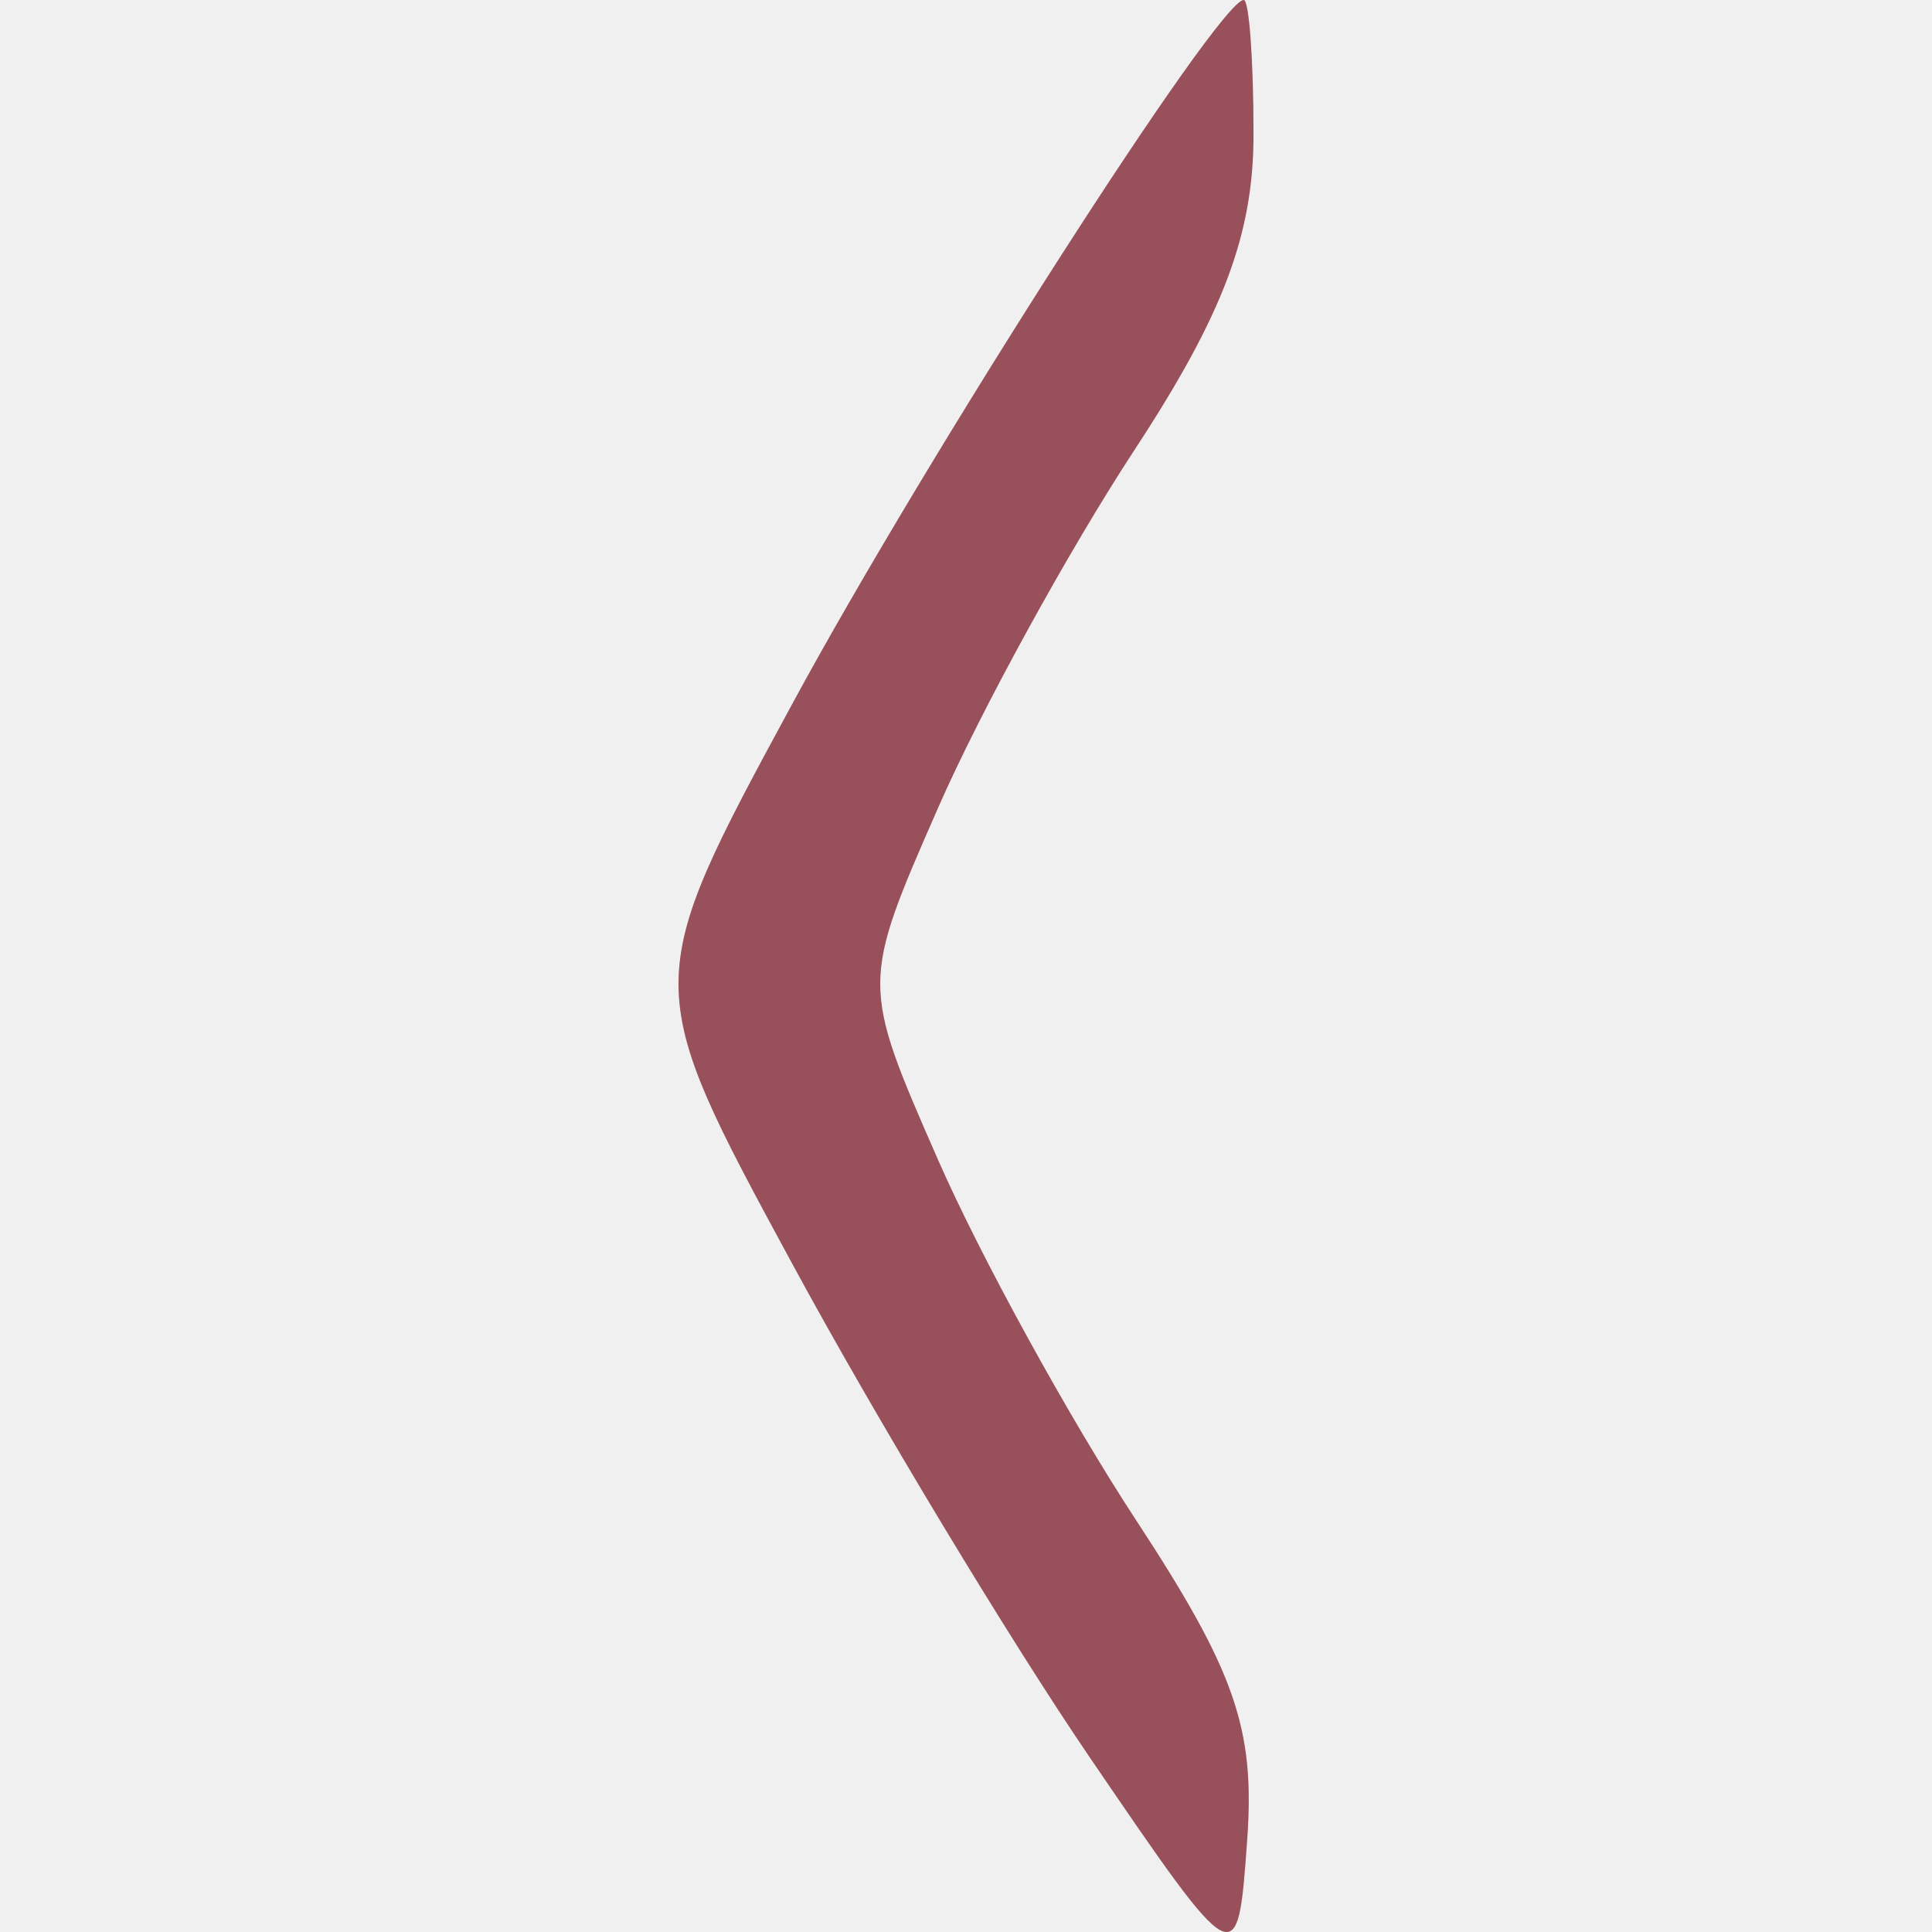
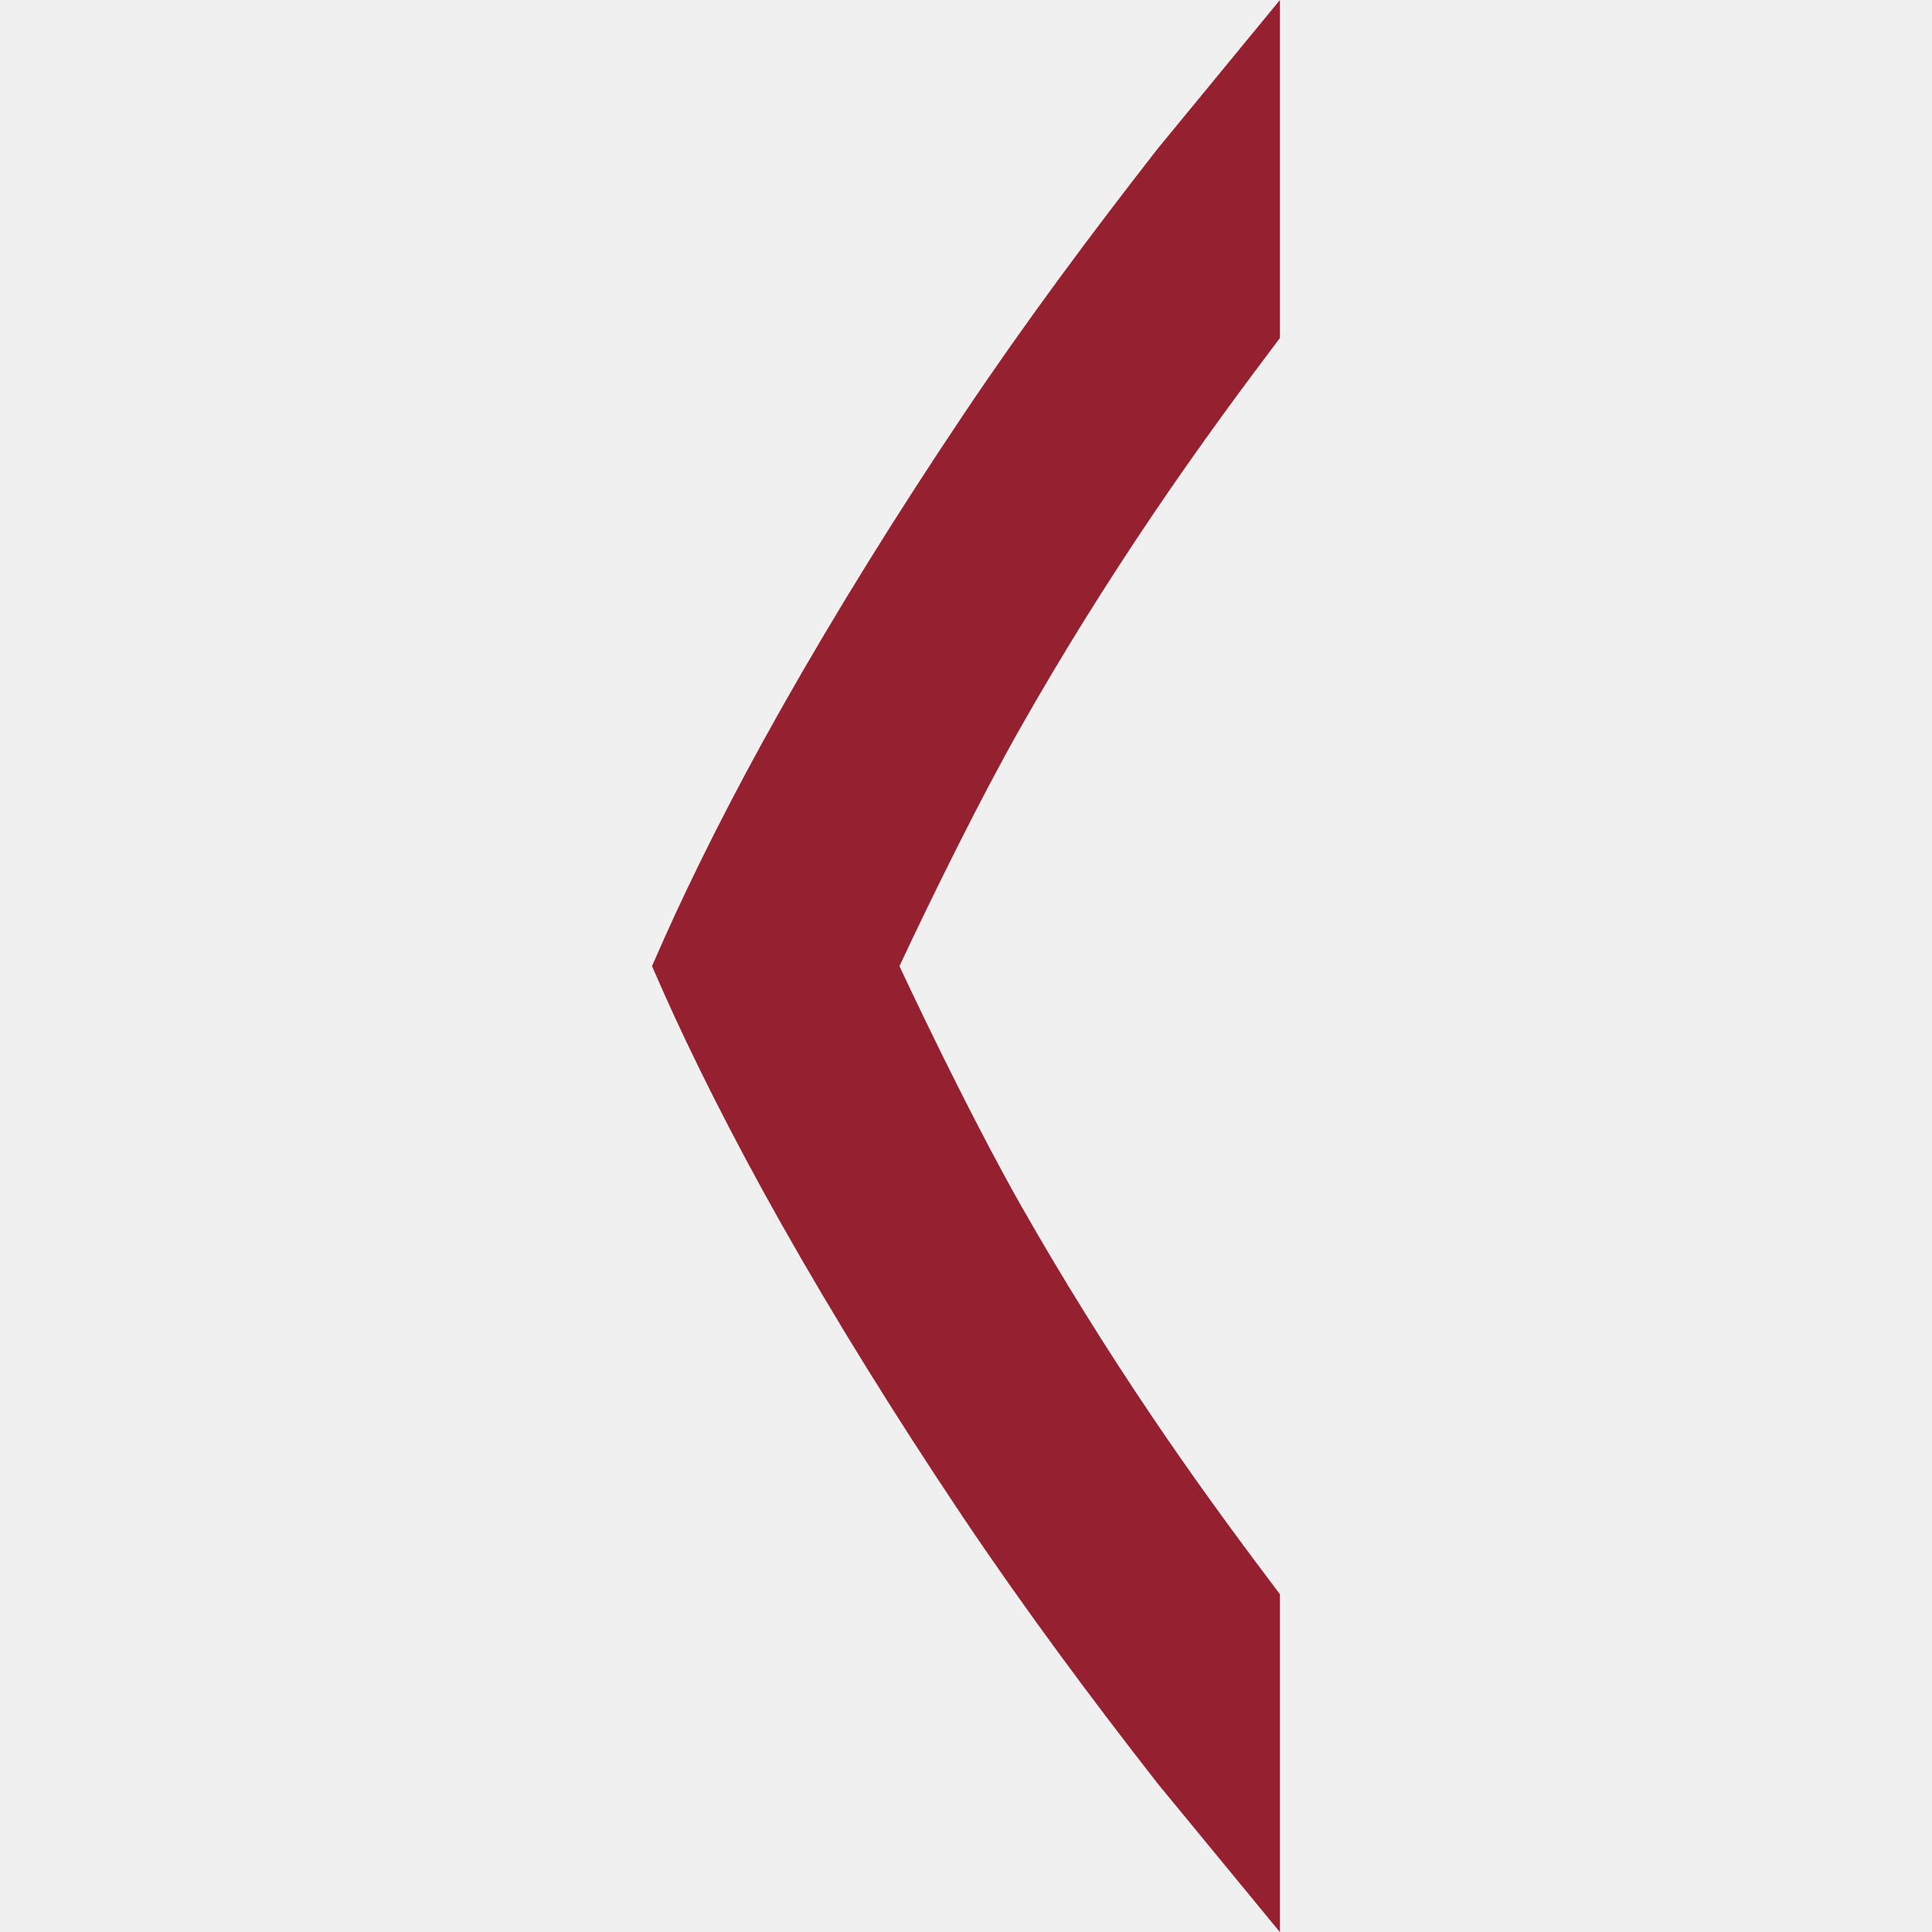
- <svg xmlns="http://www.w3.org/2000/svg" width="16" height="16" viewBox="0 0 16 16" fill="#FFFFFF" opacity="0.75" version="1.1" id="svg4">
-   <defs id="defs8" />
-   <g id="g5088" transform="matrix(-0.2634014,0,0,-0.2809615,9.040281,18.77266)" style="fill:#a42435;fill-opacity:1">
-     <path style="fill:#a42435;fill-opacity:1" d="m -5.09,62.86 c 0,-2.951 0.952,-5.317 3.75,-9.317 2.062,-2.949 4.839,-7.694 6.171,-10.544 2.421,-5.183 2.421,-5.183 0,-10.366 -1.332,-2.851 -4.132,-7.629 -6.223,-10.618 -3.116,-4.454 -3.747,-6.152 -3.5,-9.41 0.302,-3.975 0.302,-3.975 4.919,2.368 2.539,3.489 6.763,10.055 9.385,14.593 4.768,8.25 4.768,8.25 0,16.5 -4.277,7.401 -13.409,20.75 -14.195,20.75 -0.169,0 -0.307,-1.78 -0.307,-3.956 z" id="path5096" />
-   </g>
-   <g id="g5088-3" transform="matrix(-0.2634014,0,0,-0.2809615,9.040281,18.77266)" style="opacity:0.25;fill:#000000;fill-opacity:1">
-     <path style="fill:#000000;fill-opacity:1" d="m -5.09,62.86 c 0,-2.951 0.952,-5.317 3.75,-9.317 2.062,-2.949 4.839,-7.694 6.171,-10.544 2.421,-5.183 2.421,-5.183 0,-10.366 -1.332,-2.851 -4.132,-7.629 -6.223,-10.618 -3.116,-4.454 -3.747,-6.152 -3.5,-9.41 0.302,-3.975 0.302,-3.975 4.919,2.368 2.539,3.489 6.763,10.055 9.385,14.593 4.768,8.25 4.768,8.25 0,16.5 -4.277,7.401 -13.409,20.75 -14.195,20.75 -0.169,0 -0.307,-1.78 -0.307,-3.956 z" id="path5096-6" />
+ <svg xmlns="http://www.w3.org/2000/svg" width="16" height="16" id="svg4874" version="1.1" viewBox="0 0 16 16">
+   <defs id="defs4876">
+     <clipPath clipPathUnits="userSpaceOnUse" id="clipPath16">
+       <path d="M 0,595.28 H 841.89 V 0 H 0 Z" id="path18" />
+     </clipPath>
+   </defs>
+   <g id="layer1" transform="translate(59.65683,-158.505)">
+     <path style="color:#000000;font-style:normal;font-variant:normal;font-weight:normal;font-stretch:normal;font-size:medium;line-height:normal;font-family:sans-serif;font-variant-ligatures:normal;font-variant-position:normal;font-variant-caps:normal;font-variant-numeric:normal;font-variant-alternates:normal;font-feature-settings:normal;text-indent:0;text-align:start;text-decoration:none;text-decoration-line:none;text-decoration-style:solid;text-decoration-color:#000000;letter-spacing:normal;word-spacing:normal;text-transform:none;writing-mode:lr-tb;direction:ltr;text-orientation:mixed;baseline-shift:baseline;text-anchor:start;white-space:normal;shape-padding:0;clip-rule:nonzero;display:inline;overflow:visible;visibility:visible;opacity:1;isolation:auto;mix-blend-mode:normal;color-interpolation:sRGB;color-interpolation-filters:linearRGB;solid-color:#000000;solid-opacity:1;fill:#A42435;fill-opacity:1;fill-rule:nonzero;stroke:none;stroke-width:1.333;stroke-linecap:butt;stroke-linejoin:miter;stroke-miterlimit:4;stroke-dasharray:none;stroke-dashoffset:0;stroke-opacity:1;color-rendering:auto;image-rendering:auto;shape-rendering:auto;text-rendering:auto;enable-background:accumulate" d="m -49.057,158.505 v 1.561 1.238 l -0.108,0.144 c -0.322,0.427 -0.637,0.864 -0.944,1.318 -0.389,0.576 -0.756,1.164 -1.097,1.766 -0.331,0.583 -0.733,1.399 -1.002,1.974 0.269,0.575 0.671,1.391 1.002,1.975 0.342,0.602 0.708,1.19 1.097,1.766 0.307,0.454 0.622,0.89 0.944,1.317 l 0.108,0.144 v 2.798 l -1.012,-1.23 c -0.562,-0.72 -1.105,-1.451 -1.608,-2.2 -0.561,-0.837 -1.065,-1.649 -1.511,-2.439 -0.412,-0.73 -0.748,-1.406 -0.973,-1.913 l -0.096,-0.218 0.096,-0.218 c 0.231,-0.518 0.56,-1.182 0.973,-1.912 0.446,-0.79 0.95,-1.602 1.511,-2.439 0.502,-0.749 1.046,-1.481 1.608,-2.201 z" id="path4224" />
+     <path style="color:#000000;font-style:normal;font-variant:normal;font-weight:normal;font-stretch:normal;font-size:medium;line-height:normal;font-family:sans-serif;font-variant-ligatures:normal;font-variant-position:normal;font-variant-caps:normal;font-variant-numeric:normal;font-variant-alternates:normal;font-feature-settings:normal;text-indent:0;text-align:start;text-decoration:none;text-decoration-line:none;text-decoration-style:solid;text-decoration-color:#000000;letter-spacing:normal;word-spacing:normal;text-transform:none;writing-mode:lr-tb;direction:ltr;text-orientation:mixed;baseline-shift:baseline;text-anchor:start;white-space:normal;shape-padding:0;clip-rule:nonzero;display:inline;overflow:visible;visibility:visible;opacity:0.1;isolation:auto;mix-blend-mode:normal;color-interpolation:sRGB;color-interpolation-filters:linearRGB;solid-color:#000000;solid-opacity:1;fill:#000000;fill-opacity:1;fill-rule:nonzero;stroke:none;stroke-width:1.333;stroke-linecap:butt;stroke-linejoin:miter;stroke-miterlimit:4;stroke-dasharray:none;stroke-dashoffset:0;stroke-opacity:1;color-rendering:auto;image-rendering:auto;shape-rendering:auto;text-rendering:auto;enable-background:accumulate" d="m -49.057,158.505 v 1.561 1.238 l -0.108,0.144 c -0.322,0.427 -0.637,0.864 -0.944,1.318 -0.389,0.576 -0.756,1.164 -1.097,1.766 -0.331,0.583 -0.733,1.399 -1.002,1.974 0.269,0.575 0.671,1.391 1.002,1.975 0.342,0.602 0.708,1.19 1.097,1.766 0.307,0.454 0.622,0.89 0.944,1.317 l 0.108,0.144 v 2.798 l -1.012,-1.23 c -0.562,-0.72 -1.105,-1.451 -1.608,-2.2 -0.561,-0.837 -1.065,-1.649 -1.511,-2.439 -0.412,-0.73 -0.748,-1.406 -0.973,-1.913 l -0.096,-0.218 0.096,-0.218 c 0.231,-0.518 0.56,-1.182 0.973,-1.912 0.446,-0.79 0.95,-1.602 1.511,-2.439 0.502,-0.749 1.046,-1.481 1.608,-2.201 z" id="path4224-6" />
  </g>
</svg>
